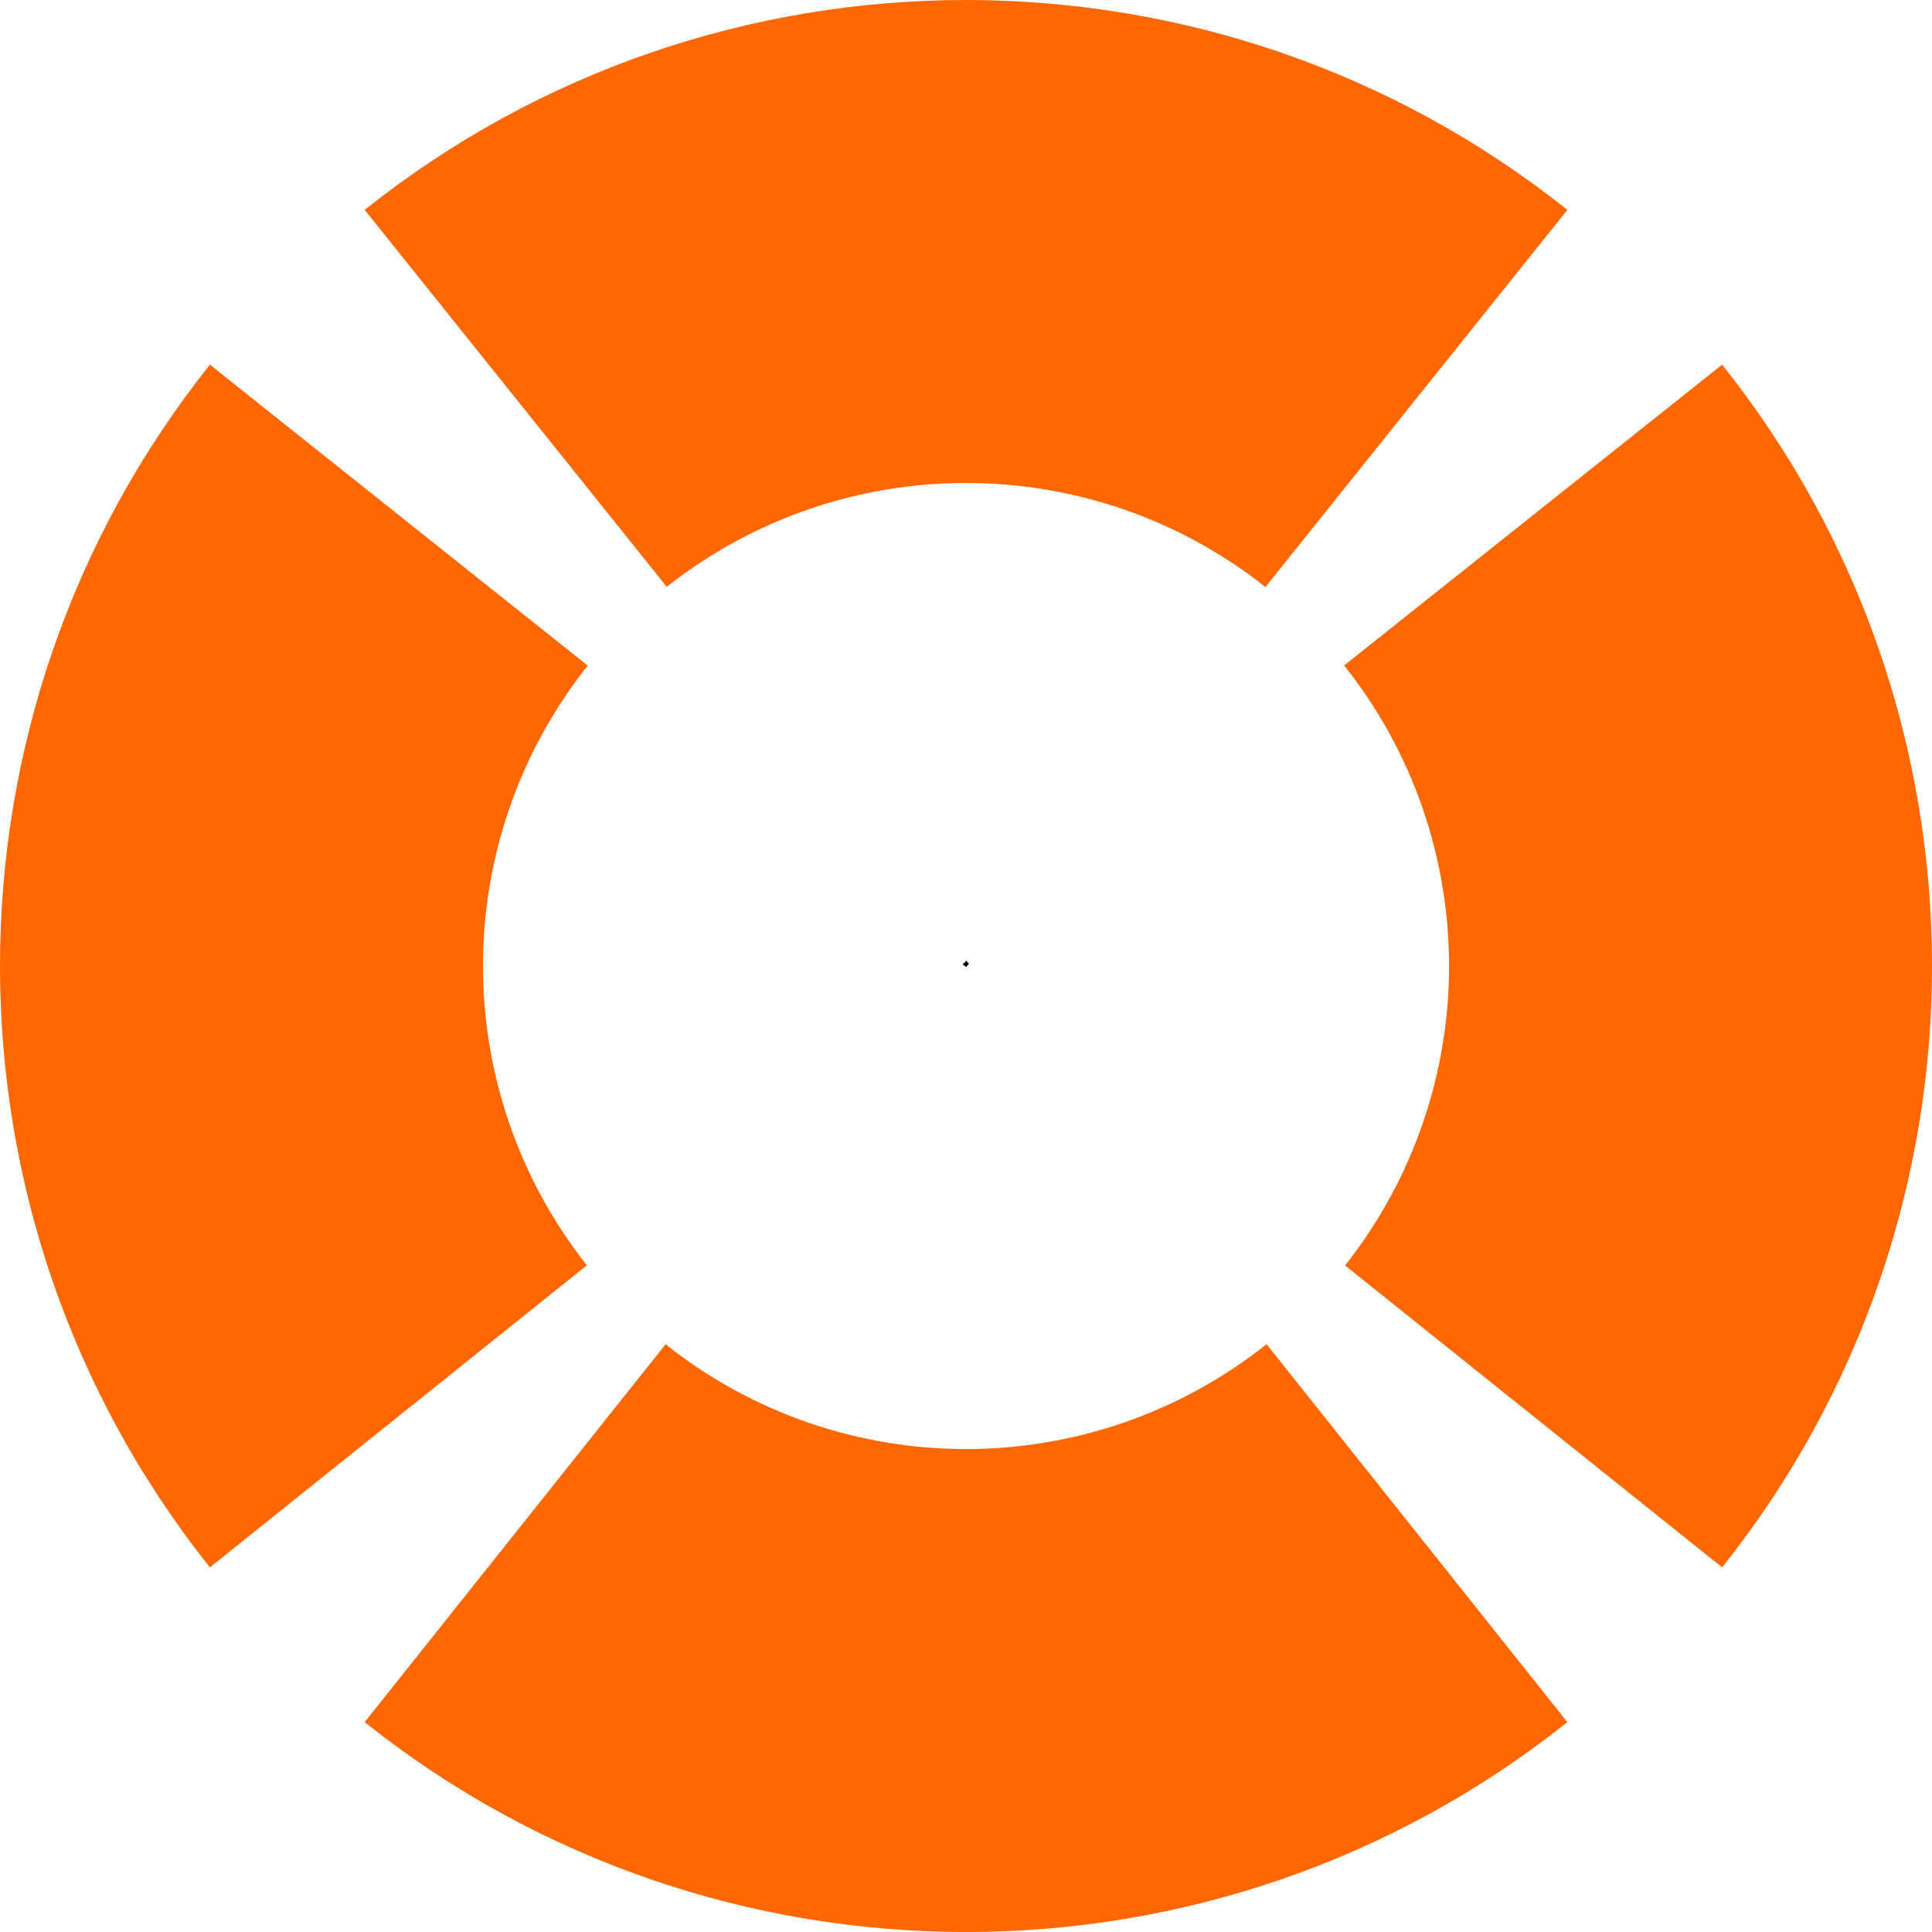
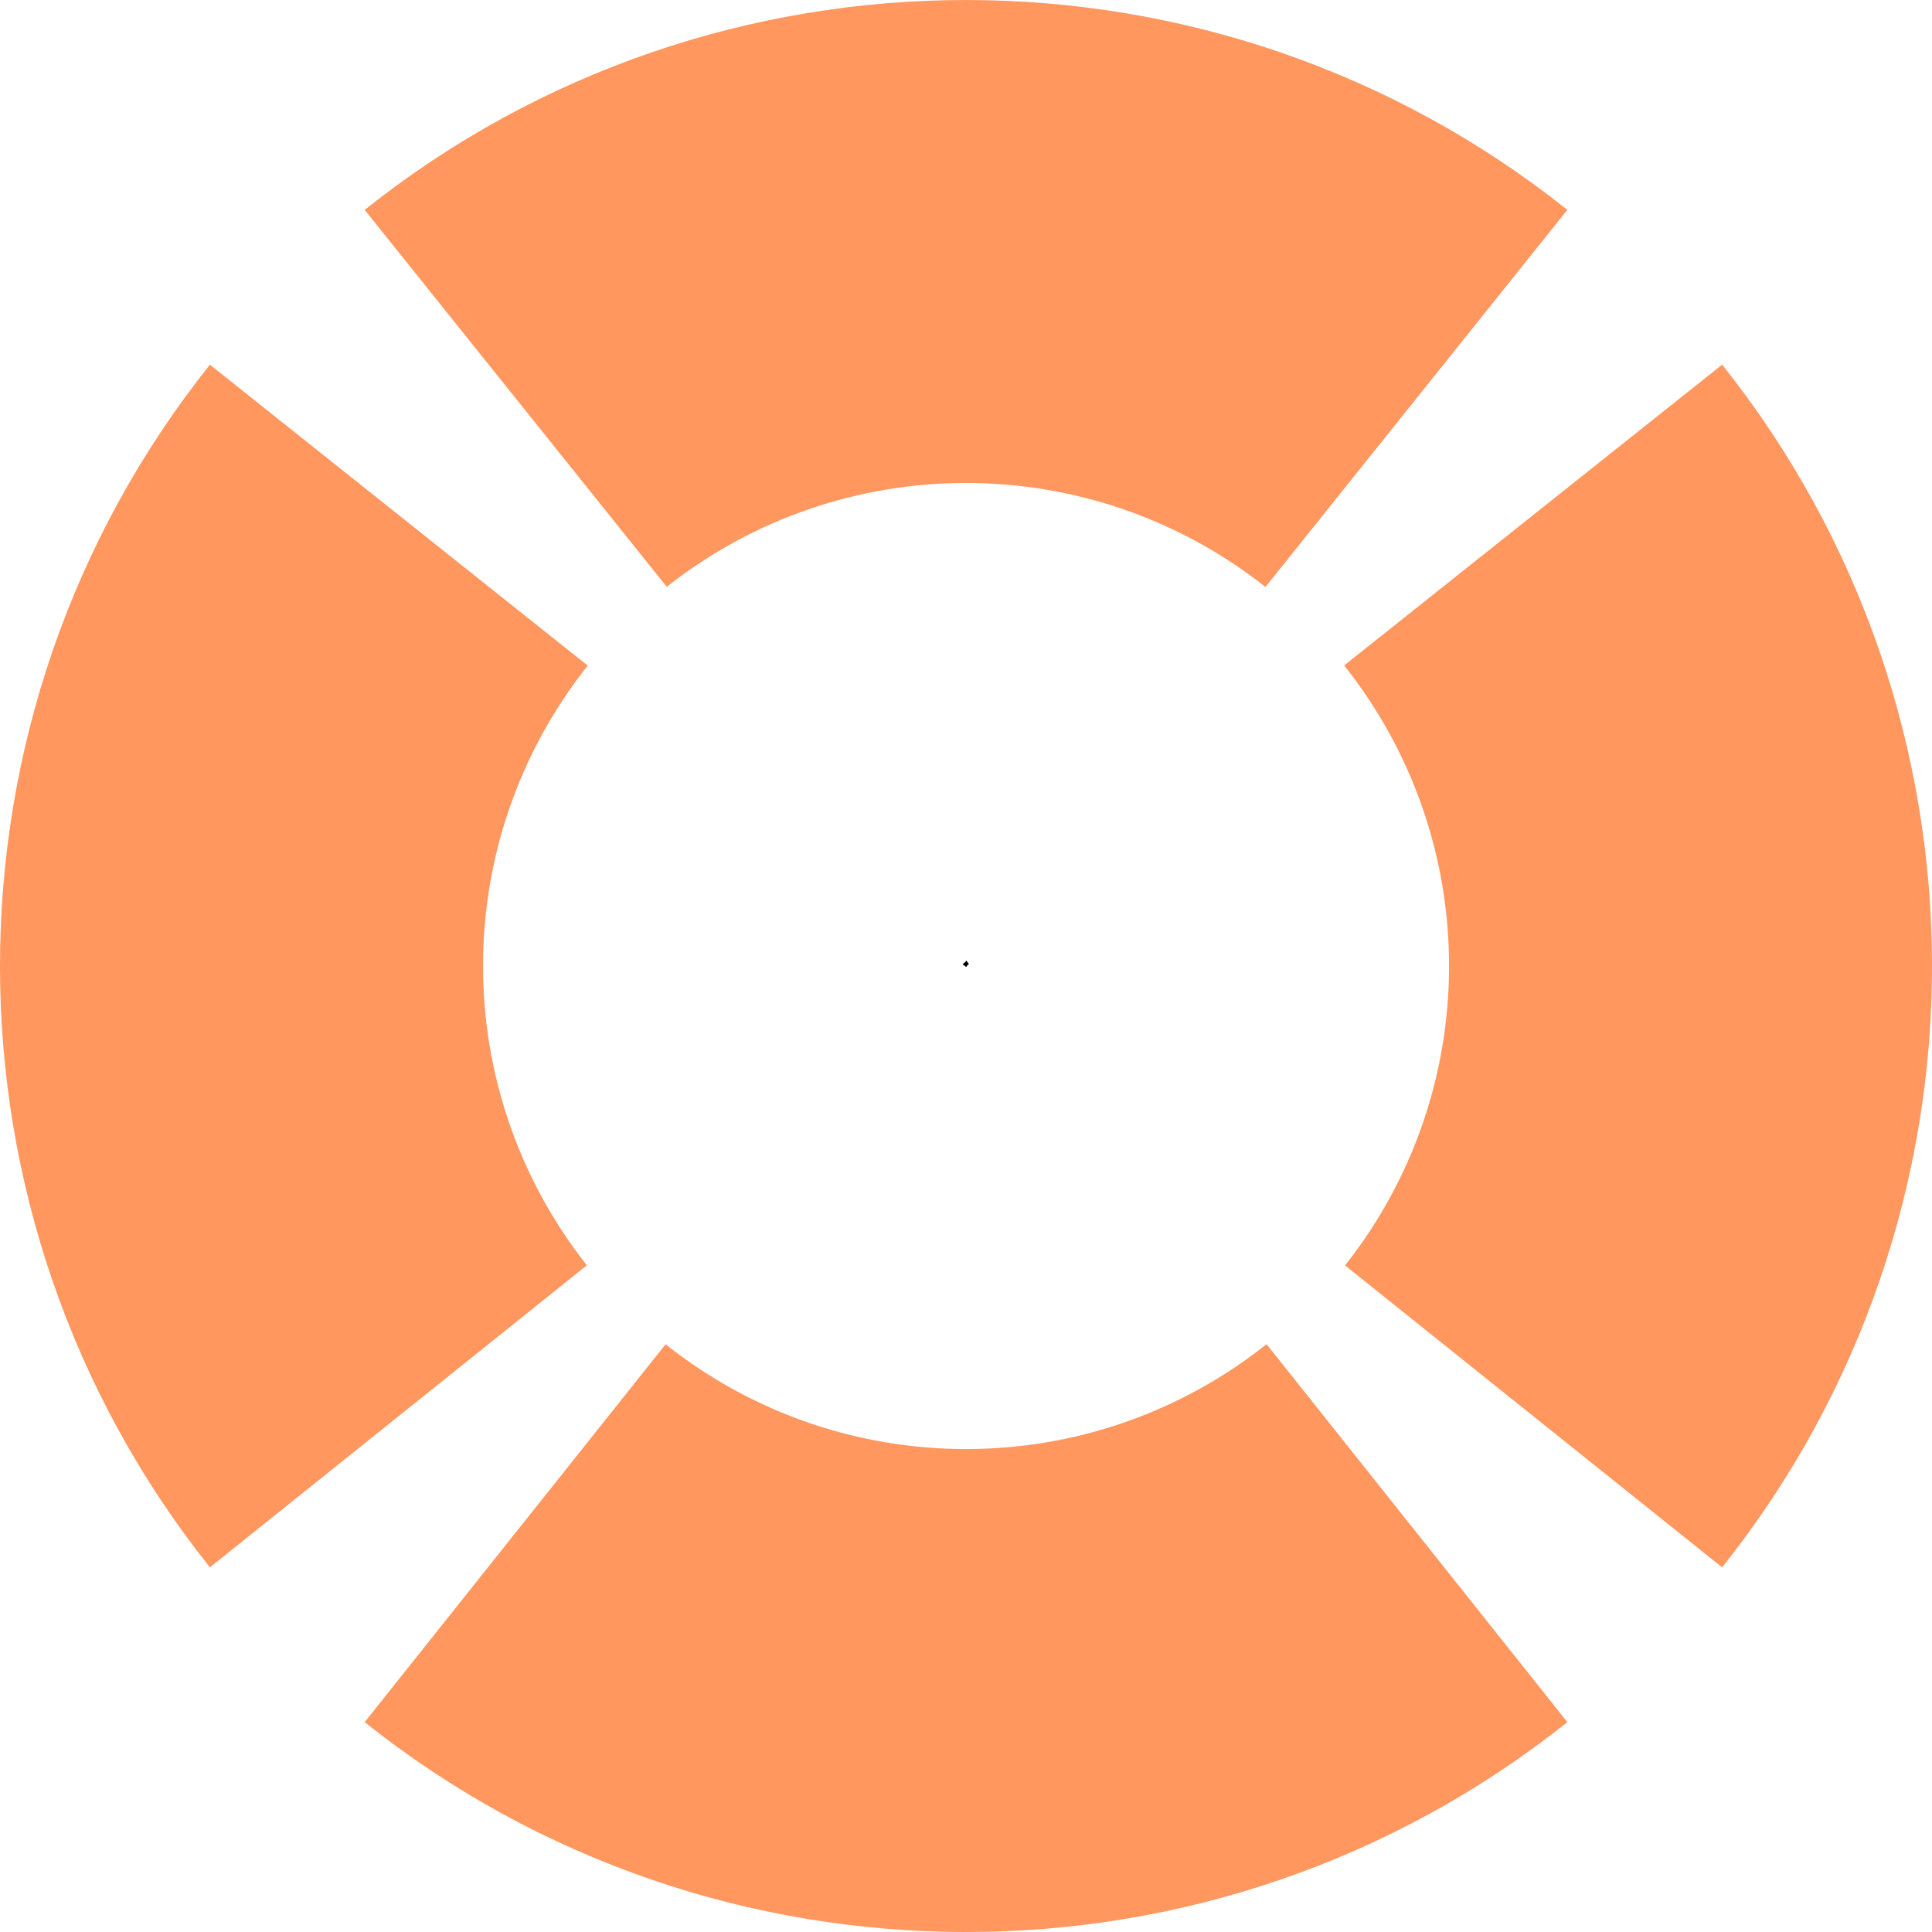
<svg xmlns="http://www.w3.org/2000/svg" viewBox="0 0 499.96 499.96">
  <defs>
-     <style>.cls-1{fill:none;}.cls-2{fill:#ff6700;}</style>
+     <style>.cls-1{fill:none;}.cls-2{fill:#ff975f;}.cls-3{fill:#ff6700;}</style>
  </defs>
  <g id="Layer_2" data-name="Layer 2">
    <g id="Layer_1-2" data-name="Layer 1">
-       <g id="Layer_2-2" data-name="Layer 2">
-         <g id="Layer_1-2-2" data-name="Layer 1-2">
-           <path class="cls-1" d="M250,250.24Q211.14,299,172.24,347.87a125,125,0,0,0,155.52,0l-77.51-97.42Z" />
-           <path class="cls-1" d="M251,249.72l97.12,77.75a125,125,0,0,0-.23-155.27L250.8,249.46Z" />
-           <path class="cls-1" d="M172.54,151.86l77.51,96.73,77.42-96.69A125,125,0,0,0,172.54,151.86Z" />
-           <path class="cls-1" d="M152.09,172.24a125,125,0,0,0-.23,155.19l97.24-77.92Z" />
-           <path class="cls-2" d="M172.24,347.87,94.37,445.65c90.83,72.42,220.4,72.42,311.23,0q-38.91-48.91-77.84-97.81A125,125,0,0,1,172.24,347.87Z" />
-           <path class="cls-2" d="M348.07,327.47l97.58,78.13c72.42-90.84,72.42-220.4,0-311.24L347.84,172.2A125,125,0,0,1,348.07,327.47Z" />
-           <path class="cls-2" d="M327.47,151.9,405.6,54.31c-90.83-72.41-220.4-72.41-311.23,0l78.17,97.55A125,125,0,0,1,327.47,151.9Z" />
-           <path class="cls-2" d="M152.09,172.24,54.32,94.37c-72.42,90.83-72.43,220.39,0,311.23l97.55-78.17A125,125,0,0,1,152.09,172.24Z" />
-           <polygon class="cls-2" points="249.9 249.51 250.05 249.39 249.93 249.53 249.9 249.51" />
-           <path d="M250.05,248.59l-.33.42-.62.5.91.73.41-.52.33-.26-.7-.87Z" />
-         </g>
-       </g>
+       <path class="cls-1" d="M250,250.24Q211.13,299,172.24,347.87a125,125,0,0,0,155.52,0l-77.51-97.42Z" />
+       <path class="cls-1" d="M251,249.72l97.12,77.75a125,125,0,0,0-.23-155.27l-97.09,77.26Z" />
+       <path class="cls-1" d="M172.54,151.86l77.51,96.73,77.42-96.69A125,125,0,0,0,172.54,151.86Z" />
+       <path class="cls-1" d="M152.09,172.24a125.05,125.05,0,0,0-.23,155.19l97.24-77.92Z" />
+       <path class="cls-2" d="M172.24,347.87,94.37,445.65c90.83,72.42,220.4,72.42,311.23,0q-38.91-48.91-77.84-97.81A125,125,0,0,1,172.24,347.87Z" />
+       <path class="cls-2" d="M348.07,327.47l97.58,78.13c72.42-90.84,72.42-220.4,0-311.24L347.84,172.2A125,125,0,0,1,348.07,327.47Z" />
+       <path class="cls-2" d="M327.47,151.9,405.6,54.31c-90.83-72.41-220.4-72.41-311.23,0l78.17,97.55A125,125,0,0,1,327.47,151.9Z" />
+       <path class="cls-2" d="M152.09,172.24,54.32,94.37c-72.42,90.83-72.43,220.39,0,311.23l97.55-78.17A125.05,125.05,0,0,1,152.09,172.24Z" />
+       <polygon class="cls-3" points="249.9 249.51 250.05 249.38 249.93 249.53 249.9 249.51" />
+       <path d="M250.05,248.59l-.33.42-.62.5.91.73.41-.52.33-.26-.7-.87Z" />
    </g>
  </g>
</svg>
